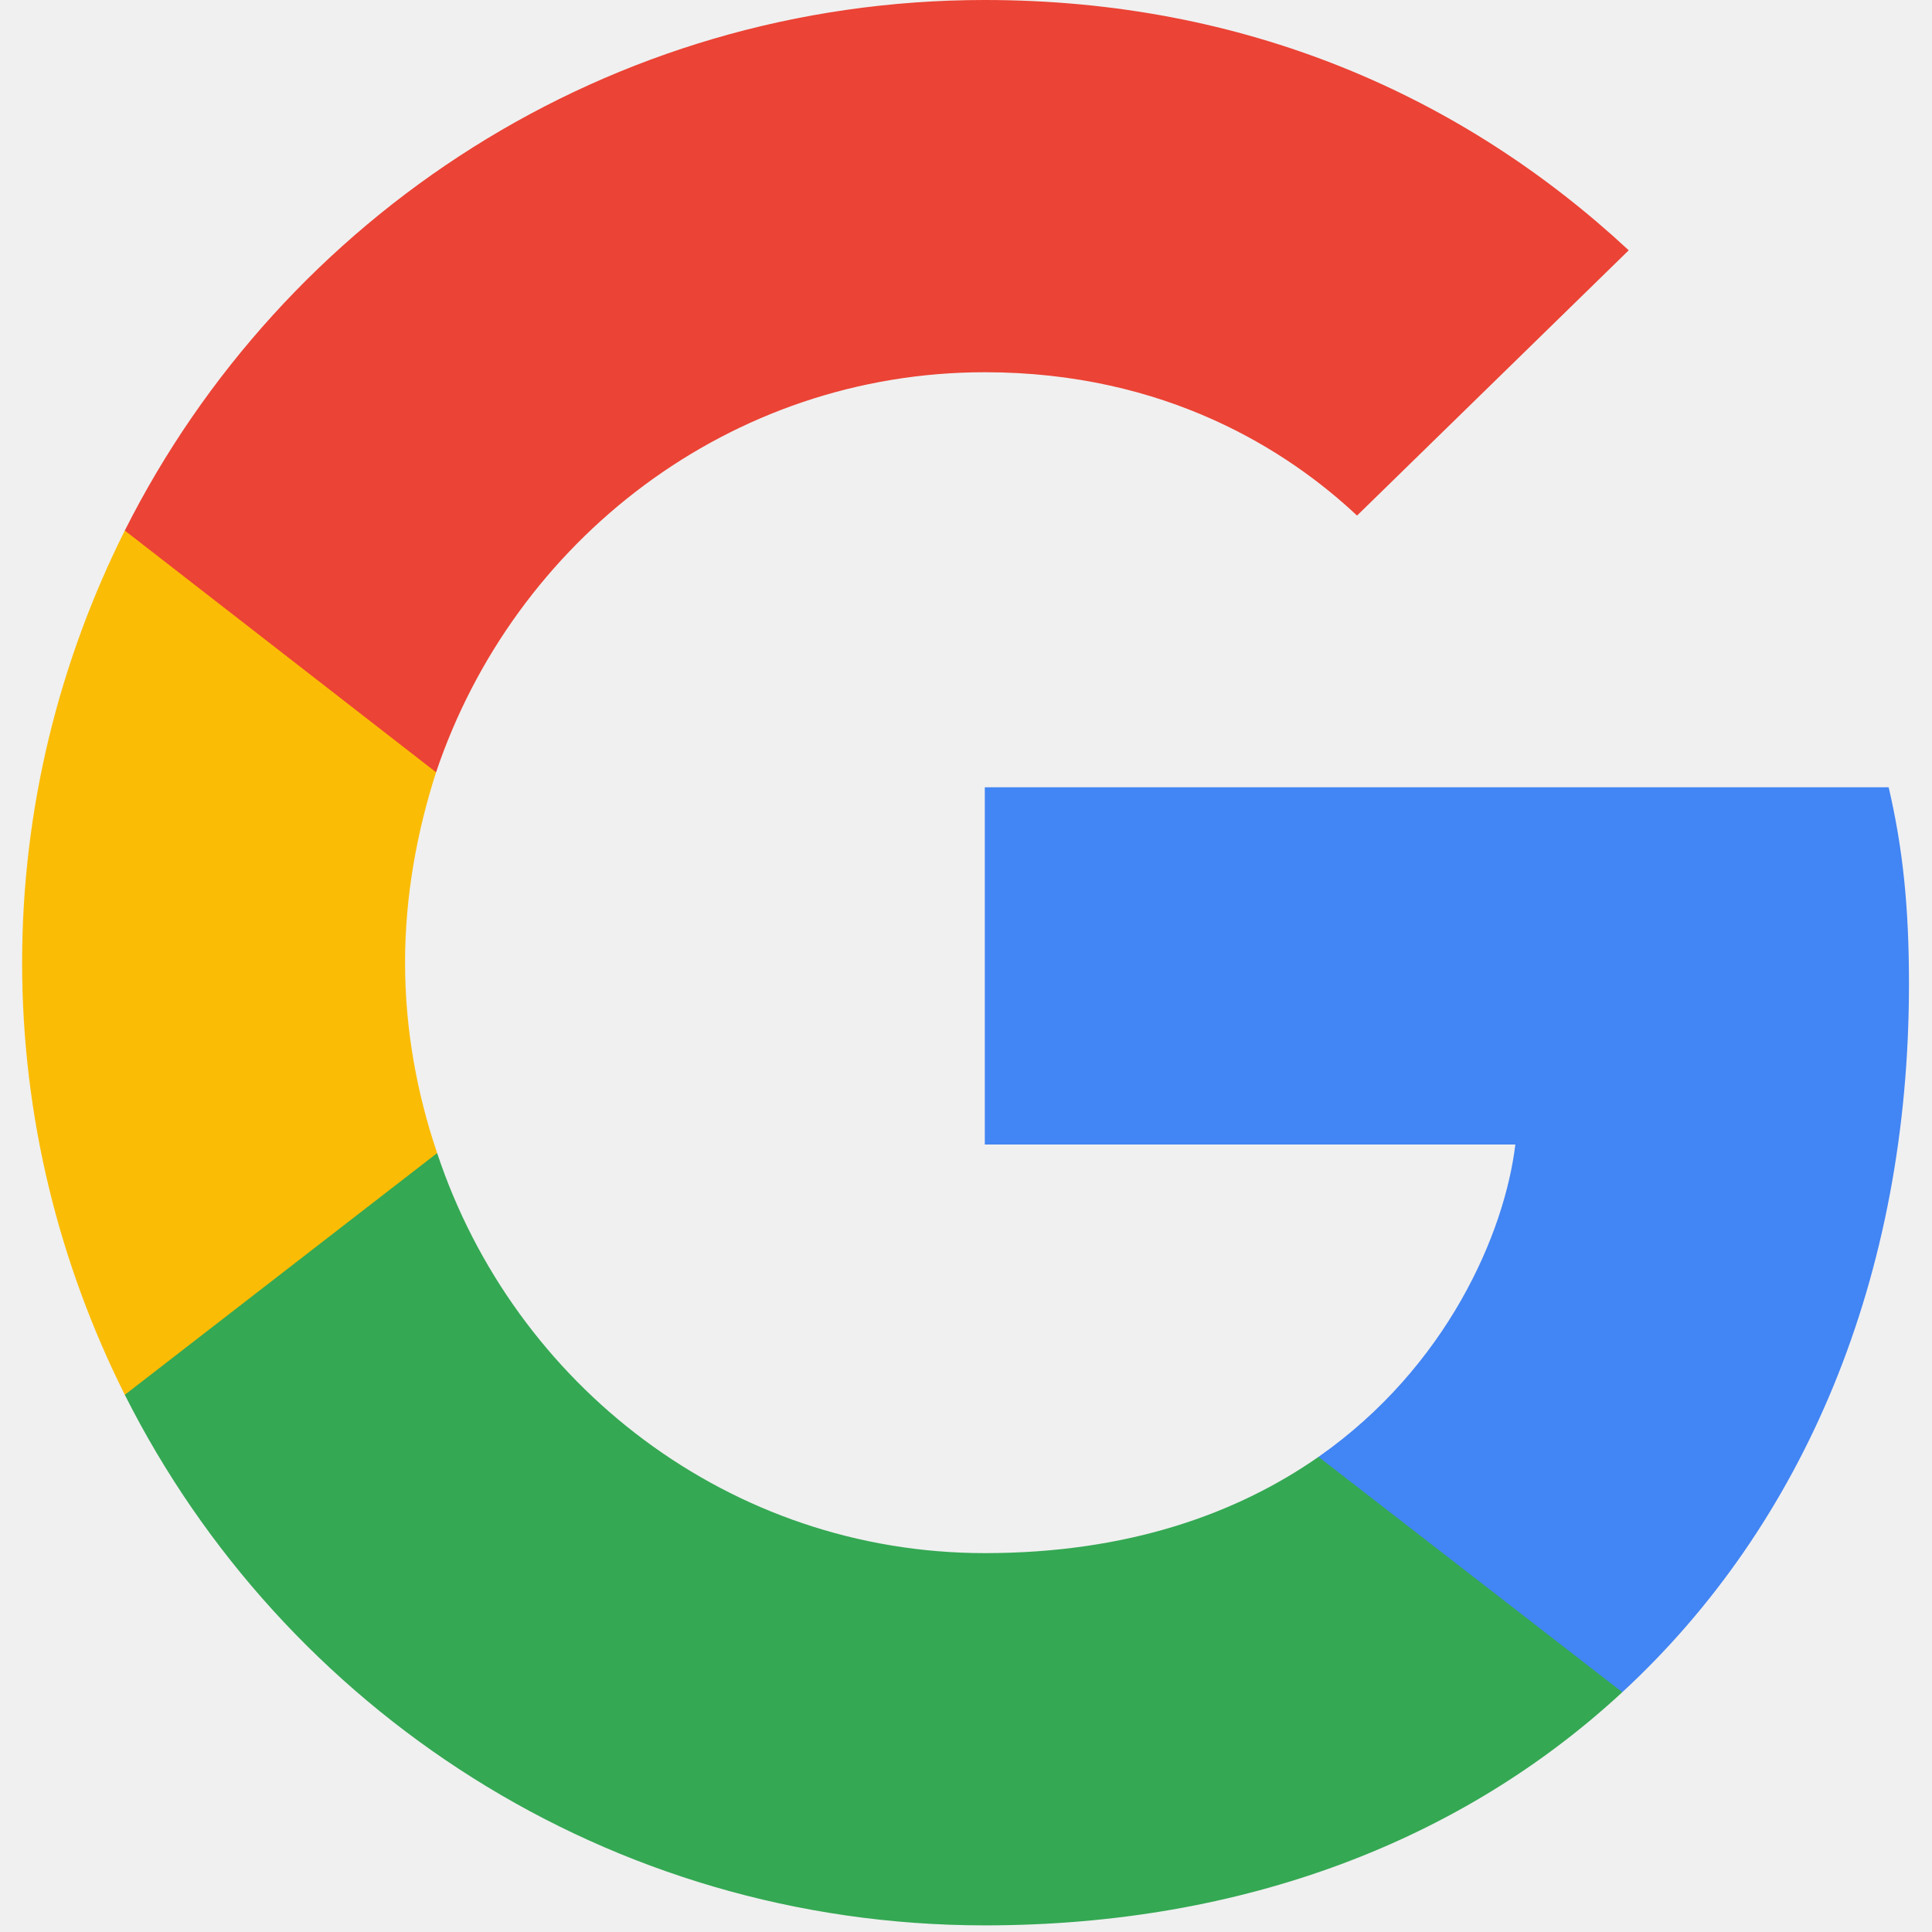
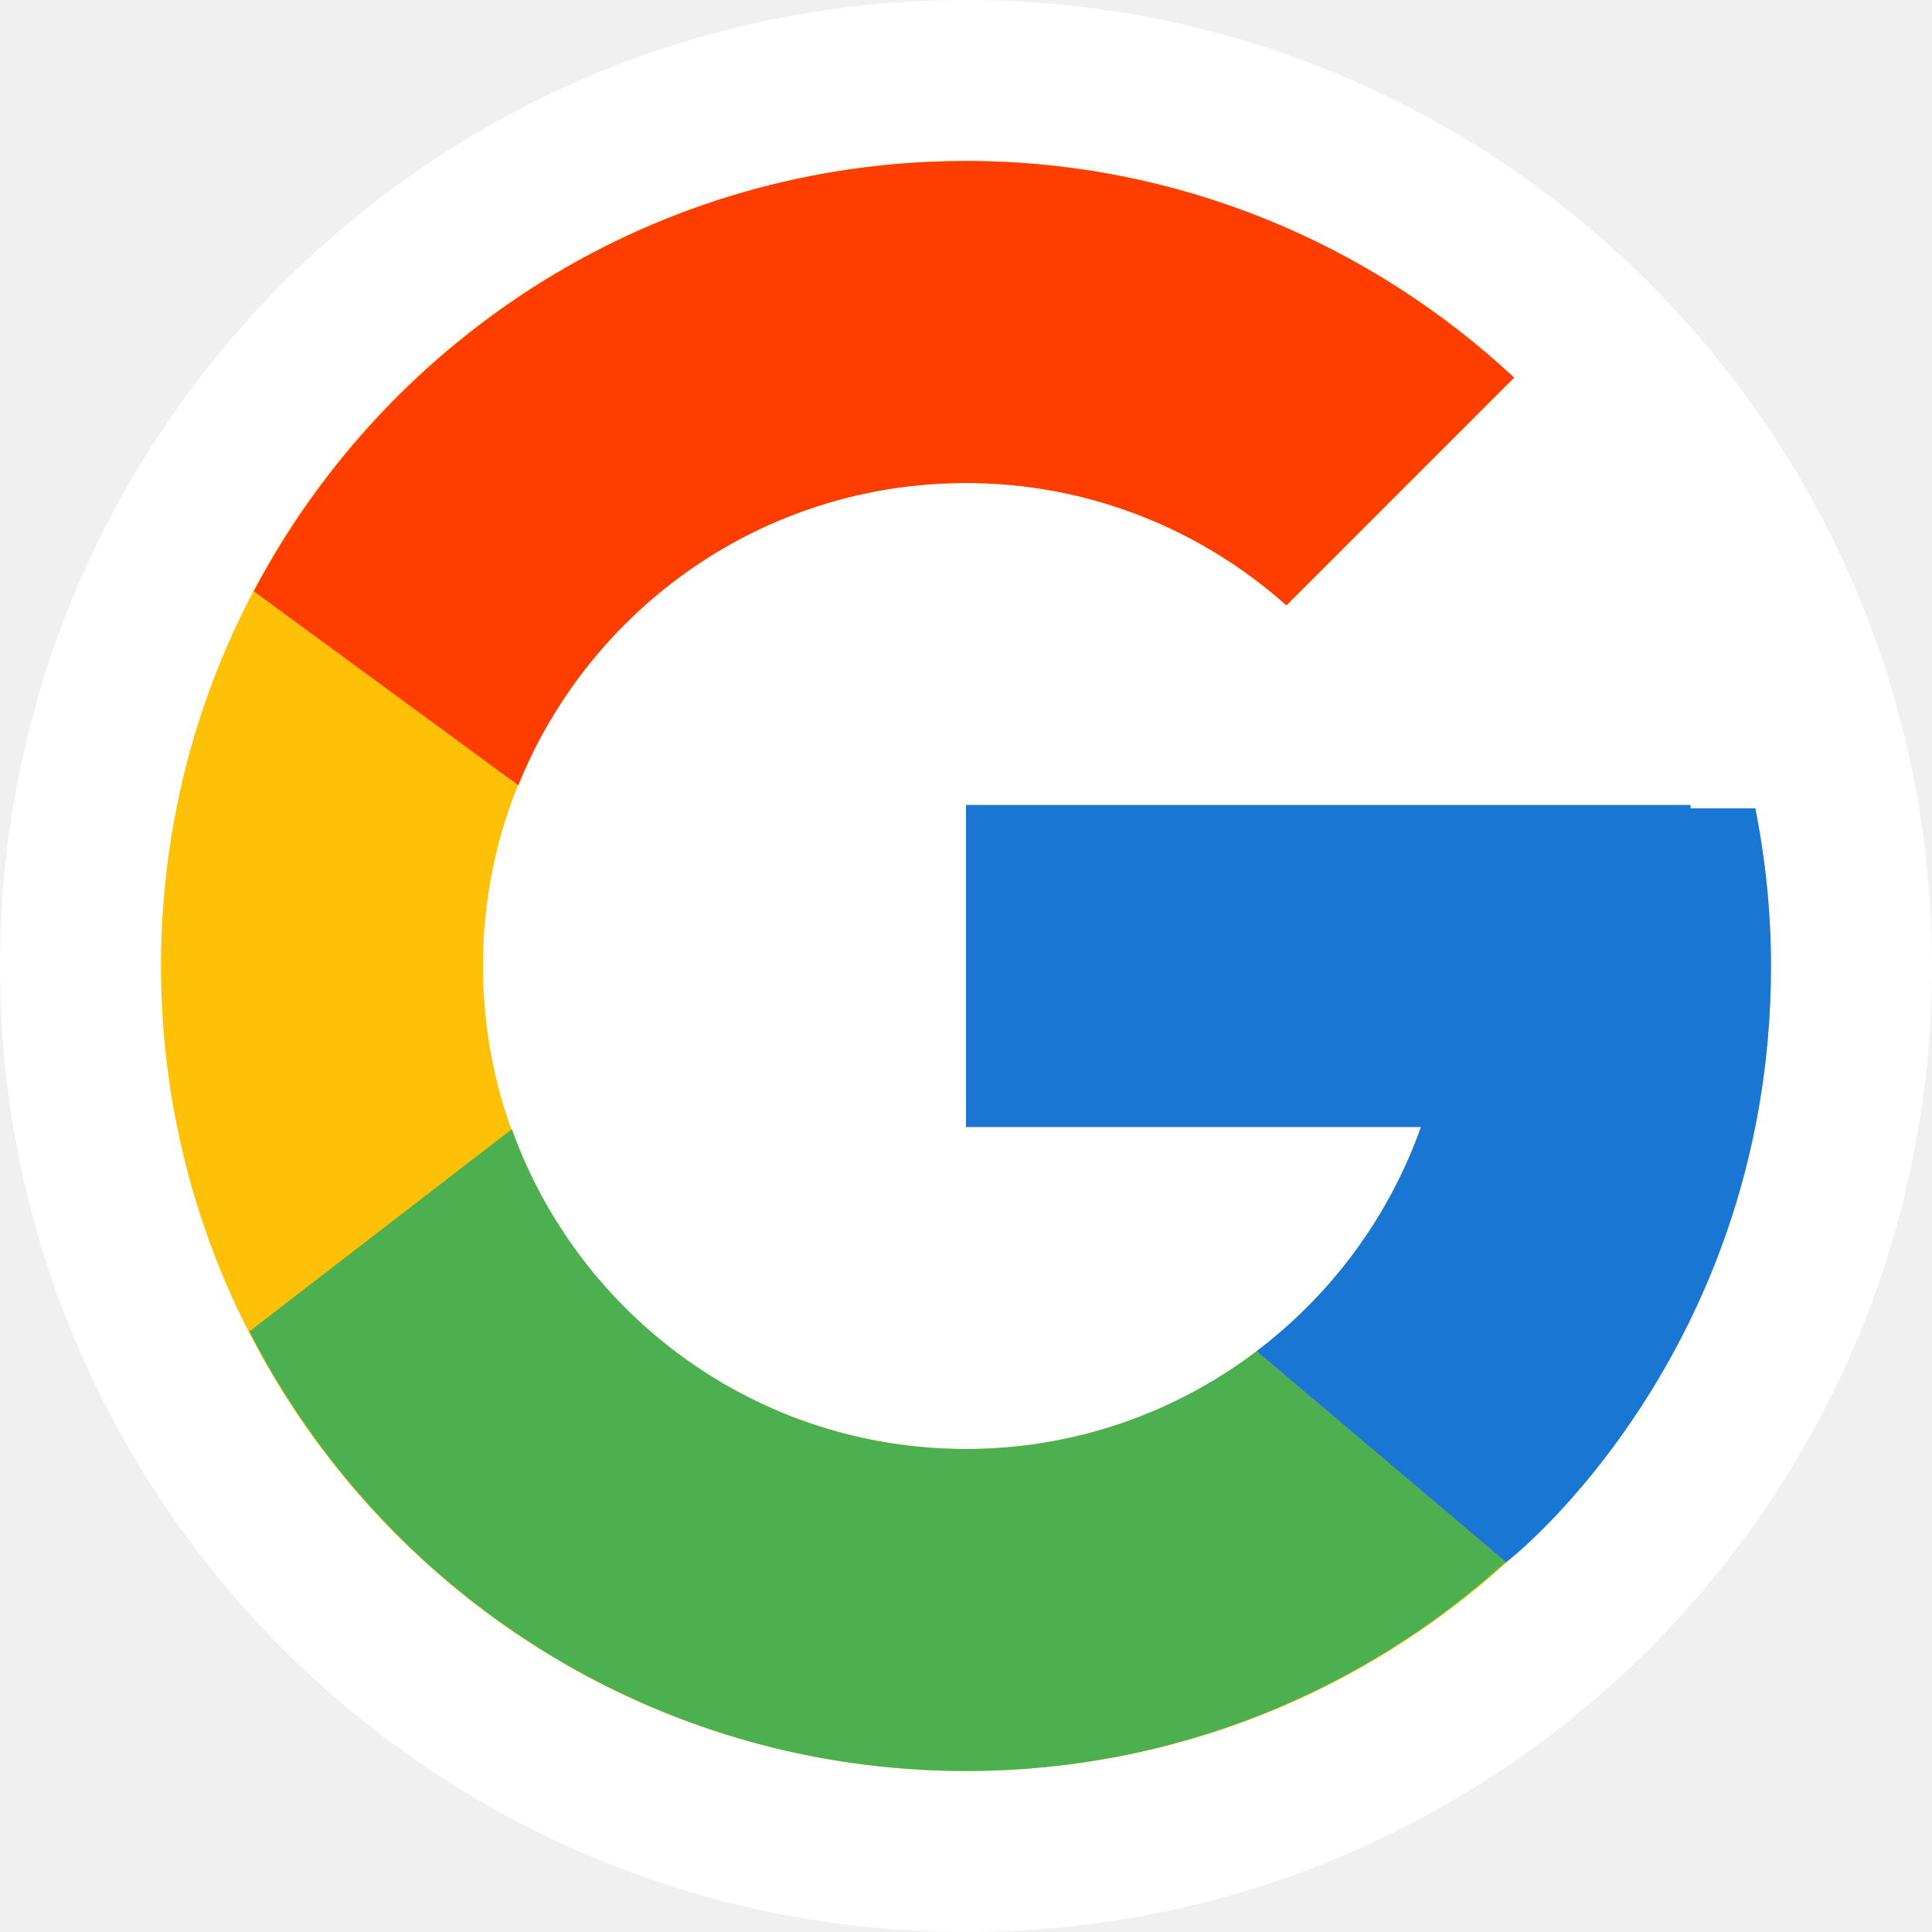
- <svg xmlns="http://www.w3.org/2000/svg" width="800px" height="800px" viewBox="-3 0 262 262" preserveAspectRatio="xMidYMid">
-   <path d="M255.878 133.451c0-10.734-.871-18.567-2.756-26.69H130.55v48.448h71.947c-1.45 12.04-9.283 30.172-26.69 42.356l-.244 1.622 38.755 30.023 2.685.268c24.659-22.774 38.875-56.282 38.875-96.027" fill="#4285F4" />
-   <path d="M130.55 261.1c35.248 0 64.839-11.605 86.453-31.622l-41.196-31.913c-11.024 7.688-25.82 13.055-45.257 13.055-34.523 0-63.824-22.773-74.269-54.25l-1.531.13-40.298 31.187-.527 1.465C35.393 231.798 79.49 261.1 130.55 261.1" fill="#34A853" />
-   <path d="M56.281 156.37c-2.756-8.123-4.351-16.827-4.351-25.82 0-8.994 1.595-17.697 4.206-25.82l-.073-1.73L15.26 71.312l-1.335.635C5.077 89.644 0 109.517 0 130.55s5.077 40.905 13.925 58.602l42.356-32.782" fill="#FBBC05" />
-   <path d="M130.55 50.479c24.514 0 41.05 10.589 50.479 19.438l36.844-35.974C195.245 12.91 165.798 0 130.55 0 79.49 0 35.393 29.301 13.925 71.947l42.211 32.783c10.59-31.477 39.891-54.251 74.414-54.251" fill="#EB4335" />
+ <svg xmlns="http://www.w3.org/2000/svg" viewBox="0,0,256,256" width="48px" height="48px" fill-rule="nonzero">
+   <g fill="#ffffff" fill-rule="nonzero" stroke="none" stroke-width="1" stroke-linecap="butt" stroke-linejoin="miter" stroke-miterlimit="10" stroke-dasharray="" stroke-dashoffset="0" font-family="none" font-weight="none" font-size="none" text-anchor="none" style="mix-blend-mode: normal">
+     <path d="M128,256c-70.692,0 -128,-57.308 -128,-128v0c0,-70.692 57.308,-128 128,-128v0c70.692,0 128,57.308 128,128v0c0,70.692 -57.308,128 -128,128z" id="shape" />
+   </g>
+   <g fill="none" fill-rule="nonzero" stroke="none" stroke-width="1" stroke-linecap="butt" stroke-linejoin="miter" stroke-miterlimit="10" stroke-dasharray="" stroke-dashoffset="0" font-family="none" font-weight="none" font-size="none" text-anchor="none" style="mix-blend-mode: normal">
+     <g transform="scale(5.33333,5.33333)">
+       <path d="M43.611,20.083h-1.611v-0.083h-18v8h11.303c-1.649,4.657 -6.08,8 -11.303,8c-6.627,0 -12,-5.373 -12,-12c0,-6.627 5.373,-12 12,-12c3.059,0 5.842,1.154 7.961,3.039l5.657,-5.657c-3.572,-3.329 -8.35,-5.382 -13.618,-5.382c-11.045,0 -20,8.955 -20,20c0,11.045 8.955,20 20,20c11.045,0 20,-8.955 20,-20c0,-1.341 -0.138,-2.65 -0.389,-3.917z" fill="#ffc107" />
+       <path d="M6.306,14.691l6.571,4.819c1.778,-4.402 6.084,-7.51 11.123,-7.51c3.059,0 5.842,1.154 7.961,3.039l5.657,-5.657c-3.572,-3.329 -8.35,-5.382 -13.618,-5.382c-7.682,0 -14.344,4.337 -17.694,10.691z" fill="#ff3d00" />
+       <path d="M24,44c5.166,0 9.86,-1.977 13.409,-5.192l-6.19,-5.238c-2.008,1.521 -4.504,2.43 -7.219,2.43c-5.202,0 -9.619,-3.317 -11.283,-7.946l-6.522,5.025c3.31,6.477 10.032,10.921 17.805,10.921z" fill="#4caf50" />
+       <path d="M43.611,20.083h-1.611v-0.083h-18v8h11.303c-0.792,2.237 -2.231,4.166 -4.087,5.571c0.001,-0.001 0.002,-0.001 0.003,-0.002l6.19,5.238c-0.438,0.398 6.591,-4.807 6.591,-14.807c0,-1.341 -0.138,-2.65 -0.389,-3.917z" fill="#1976d2" />
+     </g>
+   </g>
</svg>
